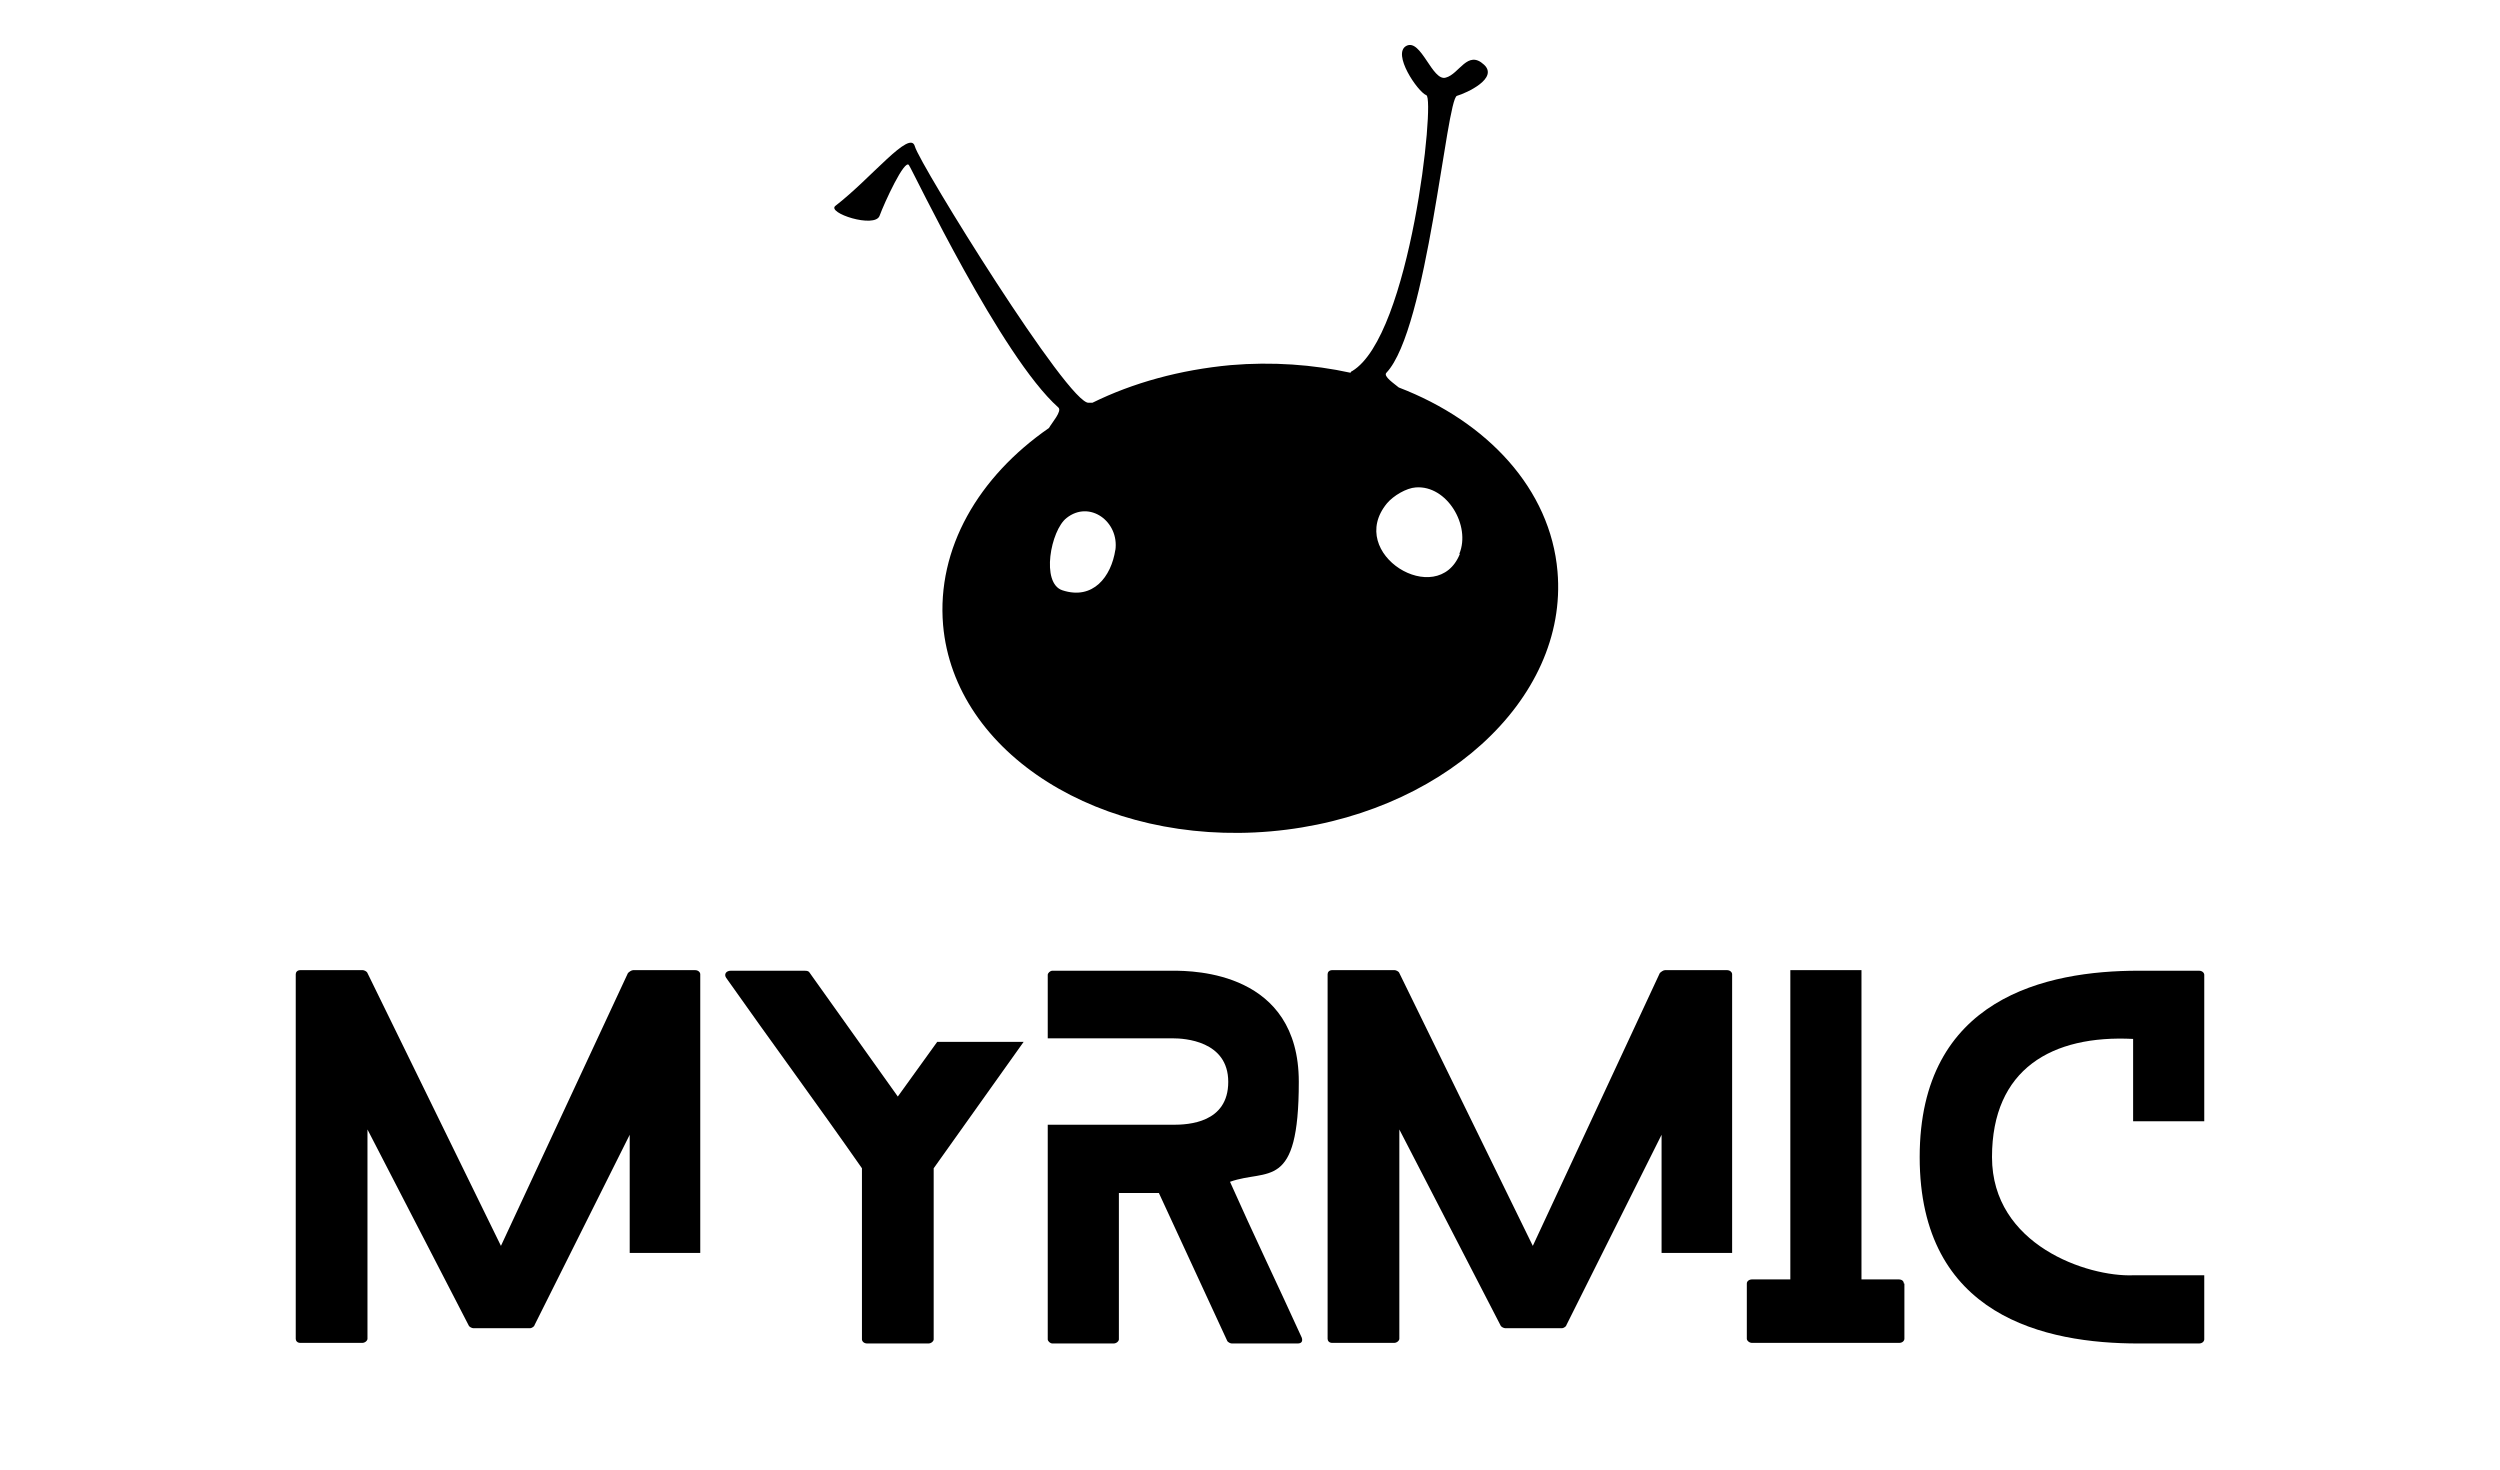
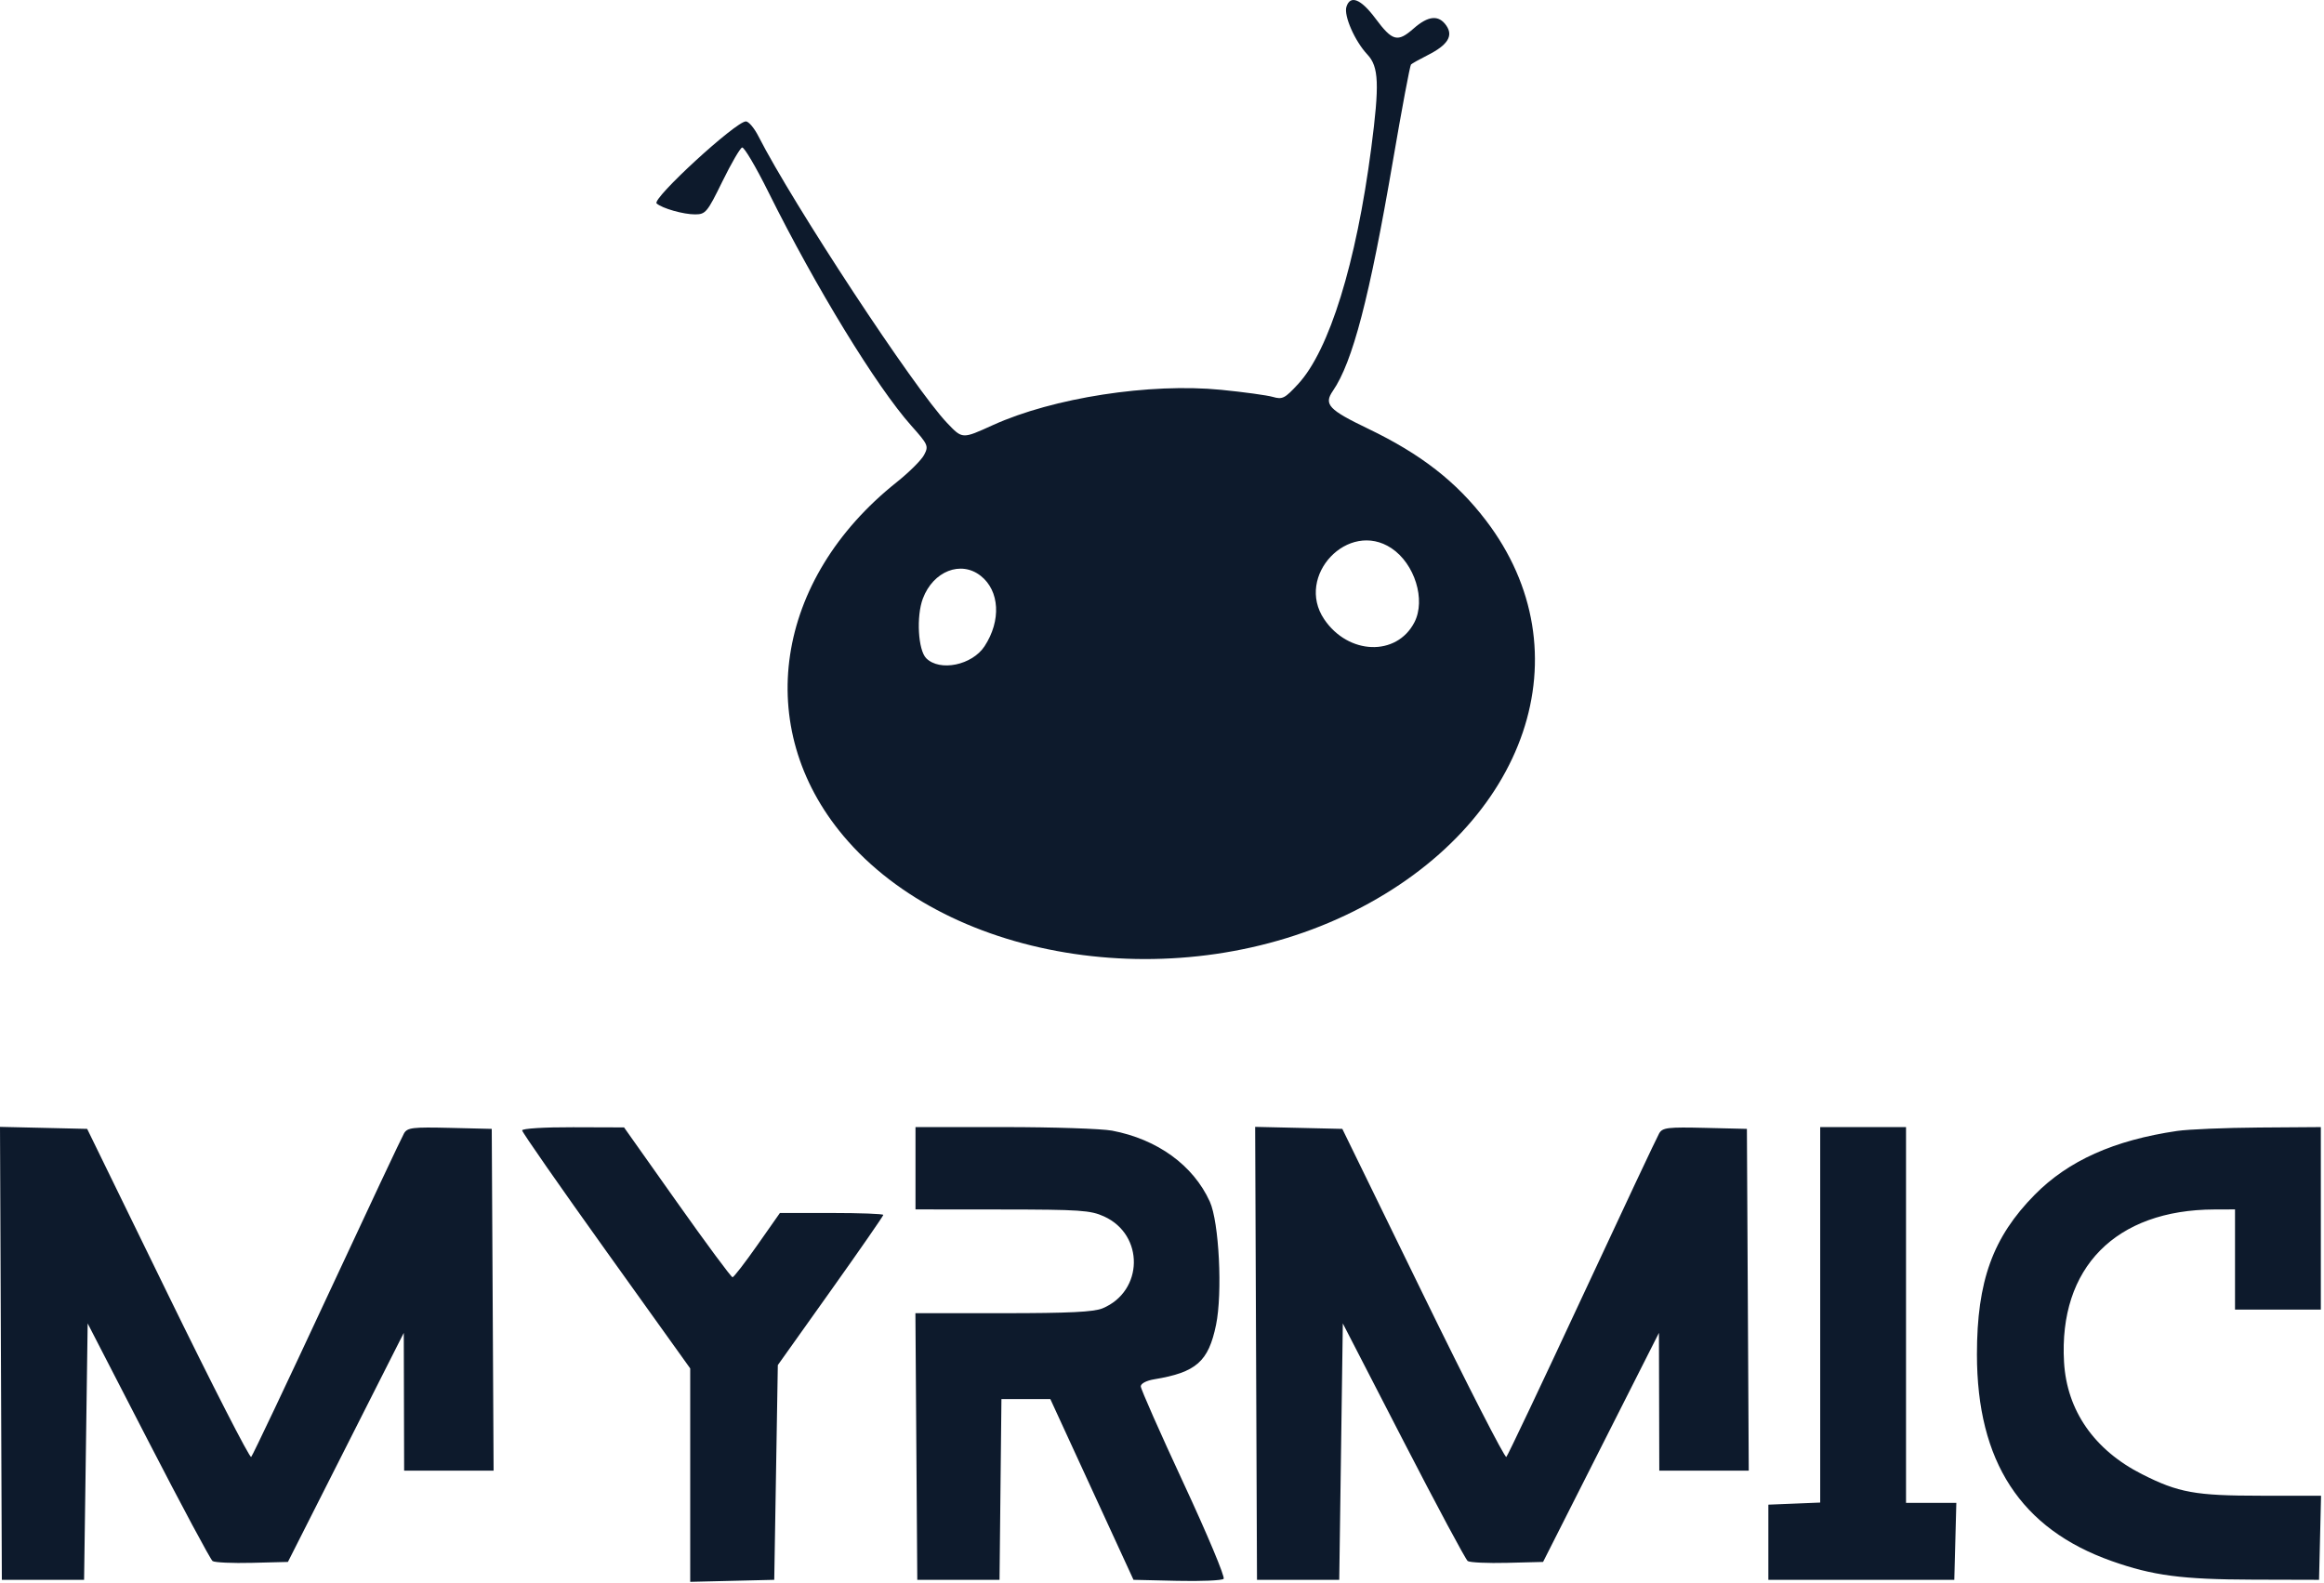
- <svg xmlns="http://www.w3.org/2000/svg" class="logo" version="1.1" viewBox="0 70 425.2 250">
-   <path d="M264.9,167.2c-1.2-14-11.9-25.5-27-31.3-.7-.6-2.7-1.9-2.1-2.5,7-7.4,10.2-46.6,12-47.1,1.7-.5,7.1-3,4.6-5.3-2.8-2.6-4.2,1.6-6.5,2.2-2.3.7-4.2-6.7-6.7-5.4-2.5,1.3,1.9,7.8,3.4,8.4s-2.7,40.9-12.6,46.9c-.1,0-.3.2-.3.3-6.4-1.4-13.3-1.9-20.4-1.3-8.6.8-16.6,3-23.5,6.4h-.6c-3.3.6-28.8-40.6-29.6-43.6s-7.4,5.4-13.5,10.1c-1.6,1.2,6.7,3.9,7.5,1.7s4.3-9.8,5-8.6c.8,1.2,15.7,32.6,25.4,41.2.7.6-1.1,2.6-1.6,3.5-12,8.3-19.1,20.5-18,33.5,1.9,21.9,26.9,37.6,55.7,35.1s50.7-22.3,48.8-44.2h0ZM189.7,163.5c-.7,4.6-3.8,8.6-9,6.9-3.7-1.2-2-10.2.7-12.3,3.9-3.1,9,.6,8.3,5.5h0ZM248.3,164.2c-3.8,9.5-19.5,0-12.4-8.6,1.1-1.3,3.3-2.6,4.9-2.7,5.3-.4,9.4,6.5,7.4,11.3h.1Z" />
-   <g>
-     <path d="M90.2,295.9h-9.7c-.2,0-.7-.2-.8-.5l-17.2-33.3v35.6c0,.3-.4.7-.9.7h-10.5c-.6,0-.8-.4-.8-.7v-62c0-.3.2-.7.8-.7h10.6c.2,0,.7.2.8.5l22.7,46.4,21.6-46.4c.2-.2.6-.5.9-.5h10.5c.6,0,.9.4.9.7v47.4h-12v-20.1l-16.2,32.4c0,.2-.5.5-.7.5h0Z" />
-     <path d="M158.8,268.7v29.1c0,.3-.4.7-.9.7h-10.4c-.6,0-.9-.4-.9-.7v-29.1c-7.6-10.9-15.5-21.6-23.1-32.4-.4-.6,0-1.2.8-1.2h12.5c.2,0,.6,0,.8.2l15.1,21.2,6.7-9.3h14.7l-15.3,21.5h0Z" />
-     <path d="M220.8,298.5h-11.3c-.2,0-.7-.2-.8-.5l-11.6-25.1h-6.8v24.9c0,.3-.4.7-.9.7h-10.4c-.4,0-.8-.4-.8-.7v-36.5h21.3c2.6,0,9.4-.3,9.4-7.3s-7.5-7.4-9.4-7.4h-21.3v-10.8c0-.3.4-.7.8-.7h20.5c3.6,0,21.4.2,21.4,18.9s-5.3,14.7-11.7,17c4,9,8.2,17.7,12.2,26.5.2.6,0,1-.7,1h.1Z" />
-     <path d="M265.7,295.9h-9.7c-.2,0-.7-.2-.8-.5l-17.2-33.3v35.6c0,.3-.4.7-.9.7h-10.5c-.6,0-.8-.4-.8-.7v-62c0-.3.2-.7.8-.7h10.6c.2,0,.7.2.8.5l22.7,46.4,21.6-46.4c.2-.2.6-.5.9-.5h10.5c.6,0,.9.4.9.7v47.4h-12v-20.1l-16.2,32.4c0,.2-.5.5-.7.5h0Z" />
-     <path d="M323.9,288.3v9.4c0,.3-.3.7-.9.7h-25c-.5,0-.9-.4-.9-.7v-9.4c0-.4.4-.7.9-.7h6.5v-52.6h12.1v52.6h6.3c.6,0,.9.3.9.7h.1Z" />
-     <path d="M374,298.5h-10.3c-15.8,0-37.2-4.6-37.2-31.7s21.6-31.7,37.2-31.7h10.3c.6,0,.9.4.9.7v24.9h-12.1v-14c-13.8-.7-24,5.1-24,20.1s16.3,20.4,24,20.1h12.1v10.9c0,.3-.3.7-.9.7Z" />
-   </g>
+ <svg xmlns="http://www.w3.org/2000/svg" width="649" height="442" viewBox="0 0 649 442" fill="none">
+   <path fill-rule="evenodd" clip-rule="evenodd" d="M376.003 1.895C375.22 4.362 378.352 11.505 381.847 15.217C385.061 18.633 385.262 23.516 382.922 41.445C378.734 73.526 371.213 97.808 362.549 107.215C358.798 111.289 358.146 111.623 355.454 110.85C353.823 110.382 347.329 109.49 341.024 108.868C321.105 106.905 294.075 111.087 277.243 118.738C268.663 122.638 268.792 122.644 264.476 118.116C255.335 108.526 221.507 57.102 211.763 37.986C210.619 35.742 209.061 33.906 208.3 33.906C205.488 33.906 181.95 55.534 183.368 56.815C184.889 58.191 190.896 59.895 194.145 59.873C197.052 59.854 197.517 59.289 201.735 50.675C204.207 45.628 206.685 41.361 207.244 41.195C207.802 41.029 211.107 46.629 214.589 53.642C227.795 80.232 244.774 107.995 254.5 118.903C259.196 124.168 259.368 124.563 258.069 127.044C257.318 128.479 253.854 131.922 250.371 134.697C216.306 161.827 210.095 203.197 235.543 233.461C265.523 269.113 329.776 278.613 377.991 254.525C426.699 230.188 442.993 181.997 414.923 145.293C406.656 134.483 396.78 126.8 382.069 119.735C371.017 114.427 369.628 112.939 372.215 109.174C377.738 101.139 382.446 83.11 388.98 44.966C391.47 30.433 393.744 18.306 394.033 18.016C394.322 17.726 396.401 16.561 398.653 15.426C404.298 12.582 405.912 10.02 403.885 7.123C401.765 4.094 398.86 4.363 394.753 7.974C390.282 11.902 388.853 11.524 384.11 5.16C380.042 -0.298 377.076 -1.493 376.003 1.895ZM388.578 153.107C395.088 157.437 398.219 167.546 394.987 173.8C390.032 183.391 376.512 182.922 369.782 172.927C361.629 160.818 376.537 145.098 388.578 153.107ZM273.865 160.812C279.171 164.99 279.63 173.328 274.948 180.48C271.484 185.772 262.45 187.632 258.656 183.835C256.379 181.555 255.849 172.118 257.722 167.158C260.613 159.499 268.34 156.462 273.865 160.812ZM0.258 377.961L0.514 441.211H11.998H23.482L23.982 405.409L24.481 369.607L41.391 402.41C50.692 420.452 58.781 435.553 59.366 435.967C59.952 436.382 64.925 436.607 70.417 436.467L80.403 436.214L96.581 404.229L112.76 372.244L112.809 391.485L112.859 410.726H125.351H137.843L137.584 362.999L137.325 315.272L125.619 314.991C115.276 314.742 113.789 314.916 112.845 316.49C112.257 317.469 102.573 338.049 91.324 362.222C80.075 386.396 70.544 406.499 70.145 406.896C69.745 407.294 59.277 386.84 46.88 361.446L24.342 315.272L12.171 314.991L0 314.71L0.258 377.961ZM145.813 315.695C145.813 316.202 156.373 331.366 169.28 349.393L192.748 382.17V411.972V441.774L204.481 441.493L216.215 441.211L216.715 411.226L217.214 381.24L231.943 360.54C240.045 349.155 246.673 339.596 246.673 339.3C246.673 339.003 240.176 338.76 232.235 338.76H217.798L211.514 347.712C208.059 352.636 204.934 356.684 204.571 356.708C204.209 356.732 197.244 347.326 189.093 335.806L174.273 314.861L160.043 314.816C151.981 314.791 145.813 315.172 145.813 315.695ZM255.661 326.266V337.761L279.877 337.783C301.596 337.803 304.529 338.003 308.317 339.724C319.605 344.853 319.36 360.598 307.917 365.384C305.463 366.409 298.588 366.747 280.147 366.747H255.637L255.898 403.979L256.16 441.211H267.644H279.128L279.395 415.974L279.661 390.736H286.49H293.317L304.929 415.974L316.541 441.211L328.709 441.493C335.402 441.648 341.255 441.398 341.714 440.939C342.175 440.478 337.156 428.5 330.562 414.318C323.968 400.138 318.573 387.926 318.573 387.182C318.573 386.395 320.139 385.57 322.318 385.21C334.054 383.272 337.463 380.279 339.585 370.049C341.438 361.116 340.44 341.28 337.852 335.586C333.242 325.443 323.23 318.171 310.564 315.767C307.679 315.22 294.145 314.772 280.49 314.772H255.661V326.266ZM350.772 377.961L351.028 441.211H362.512H373.996L374.496 405.409L374.995 369.607L391.905 402.41C401.206 420.452 409.295 435.553 409.88 435.967C410.466 436.382 415.439 436.607 420.931 436.467L430.918 436.214L447.095 404.229L463.274 372.244L463.323 391.485L463.373 410.726H475.865H488.357L488.098 362.999L487.839 315.272L476.133 314.991C465.79 314.742 464.303 314.916 463.359 316.49C462.771 317.469 453.087 338.049 441.838 362.222C430.589 386.396 421.058 406.499 420.659 406.896C420.259 407.294 409.791 386.84 397.394 361.446L374.856 315.272L362.685 314.991L350.514 314.71L350.772 377.961ZM508.31 367.203V419.634L501.07 419.928L493.83 420.222V430.716V441.211H519.794H545.758L546.042 430.467L546.326 419.722H539.301H532.277V367.247V314.772H520.294H508.31V367.203ZM607.986 315.849C590.36 318.437 577.596 324.155 568.214 333.667C556.509 345.531 552.08 357.768 552.08 378.242C552.08 408.211 564.317 426.988 589.697 435.966C601.208 440.038 609.322 441.107 629.143 441.161L647.617 441.211L647.899 429.467L648.179 417.723H631.353C613.073 417.723 608.359 416.869 598.186 411.719C584.849 404.966 577.186 393.95 576.403 380.408C574.877 354.032 590.811 337.862 618.408 337.778L624.15 337.761V351.754V365.748H636.133H648.116V340.26V314.772L630.89 314.894C621.416 314.961 611.109 315.391 607.986 315.849Z" fill="#0D1A2C" />
</svg>
